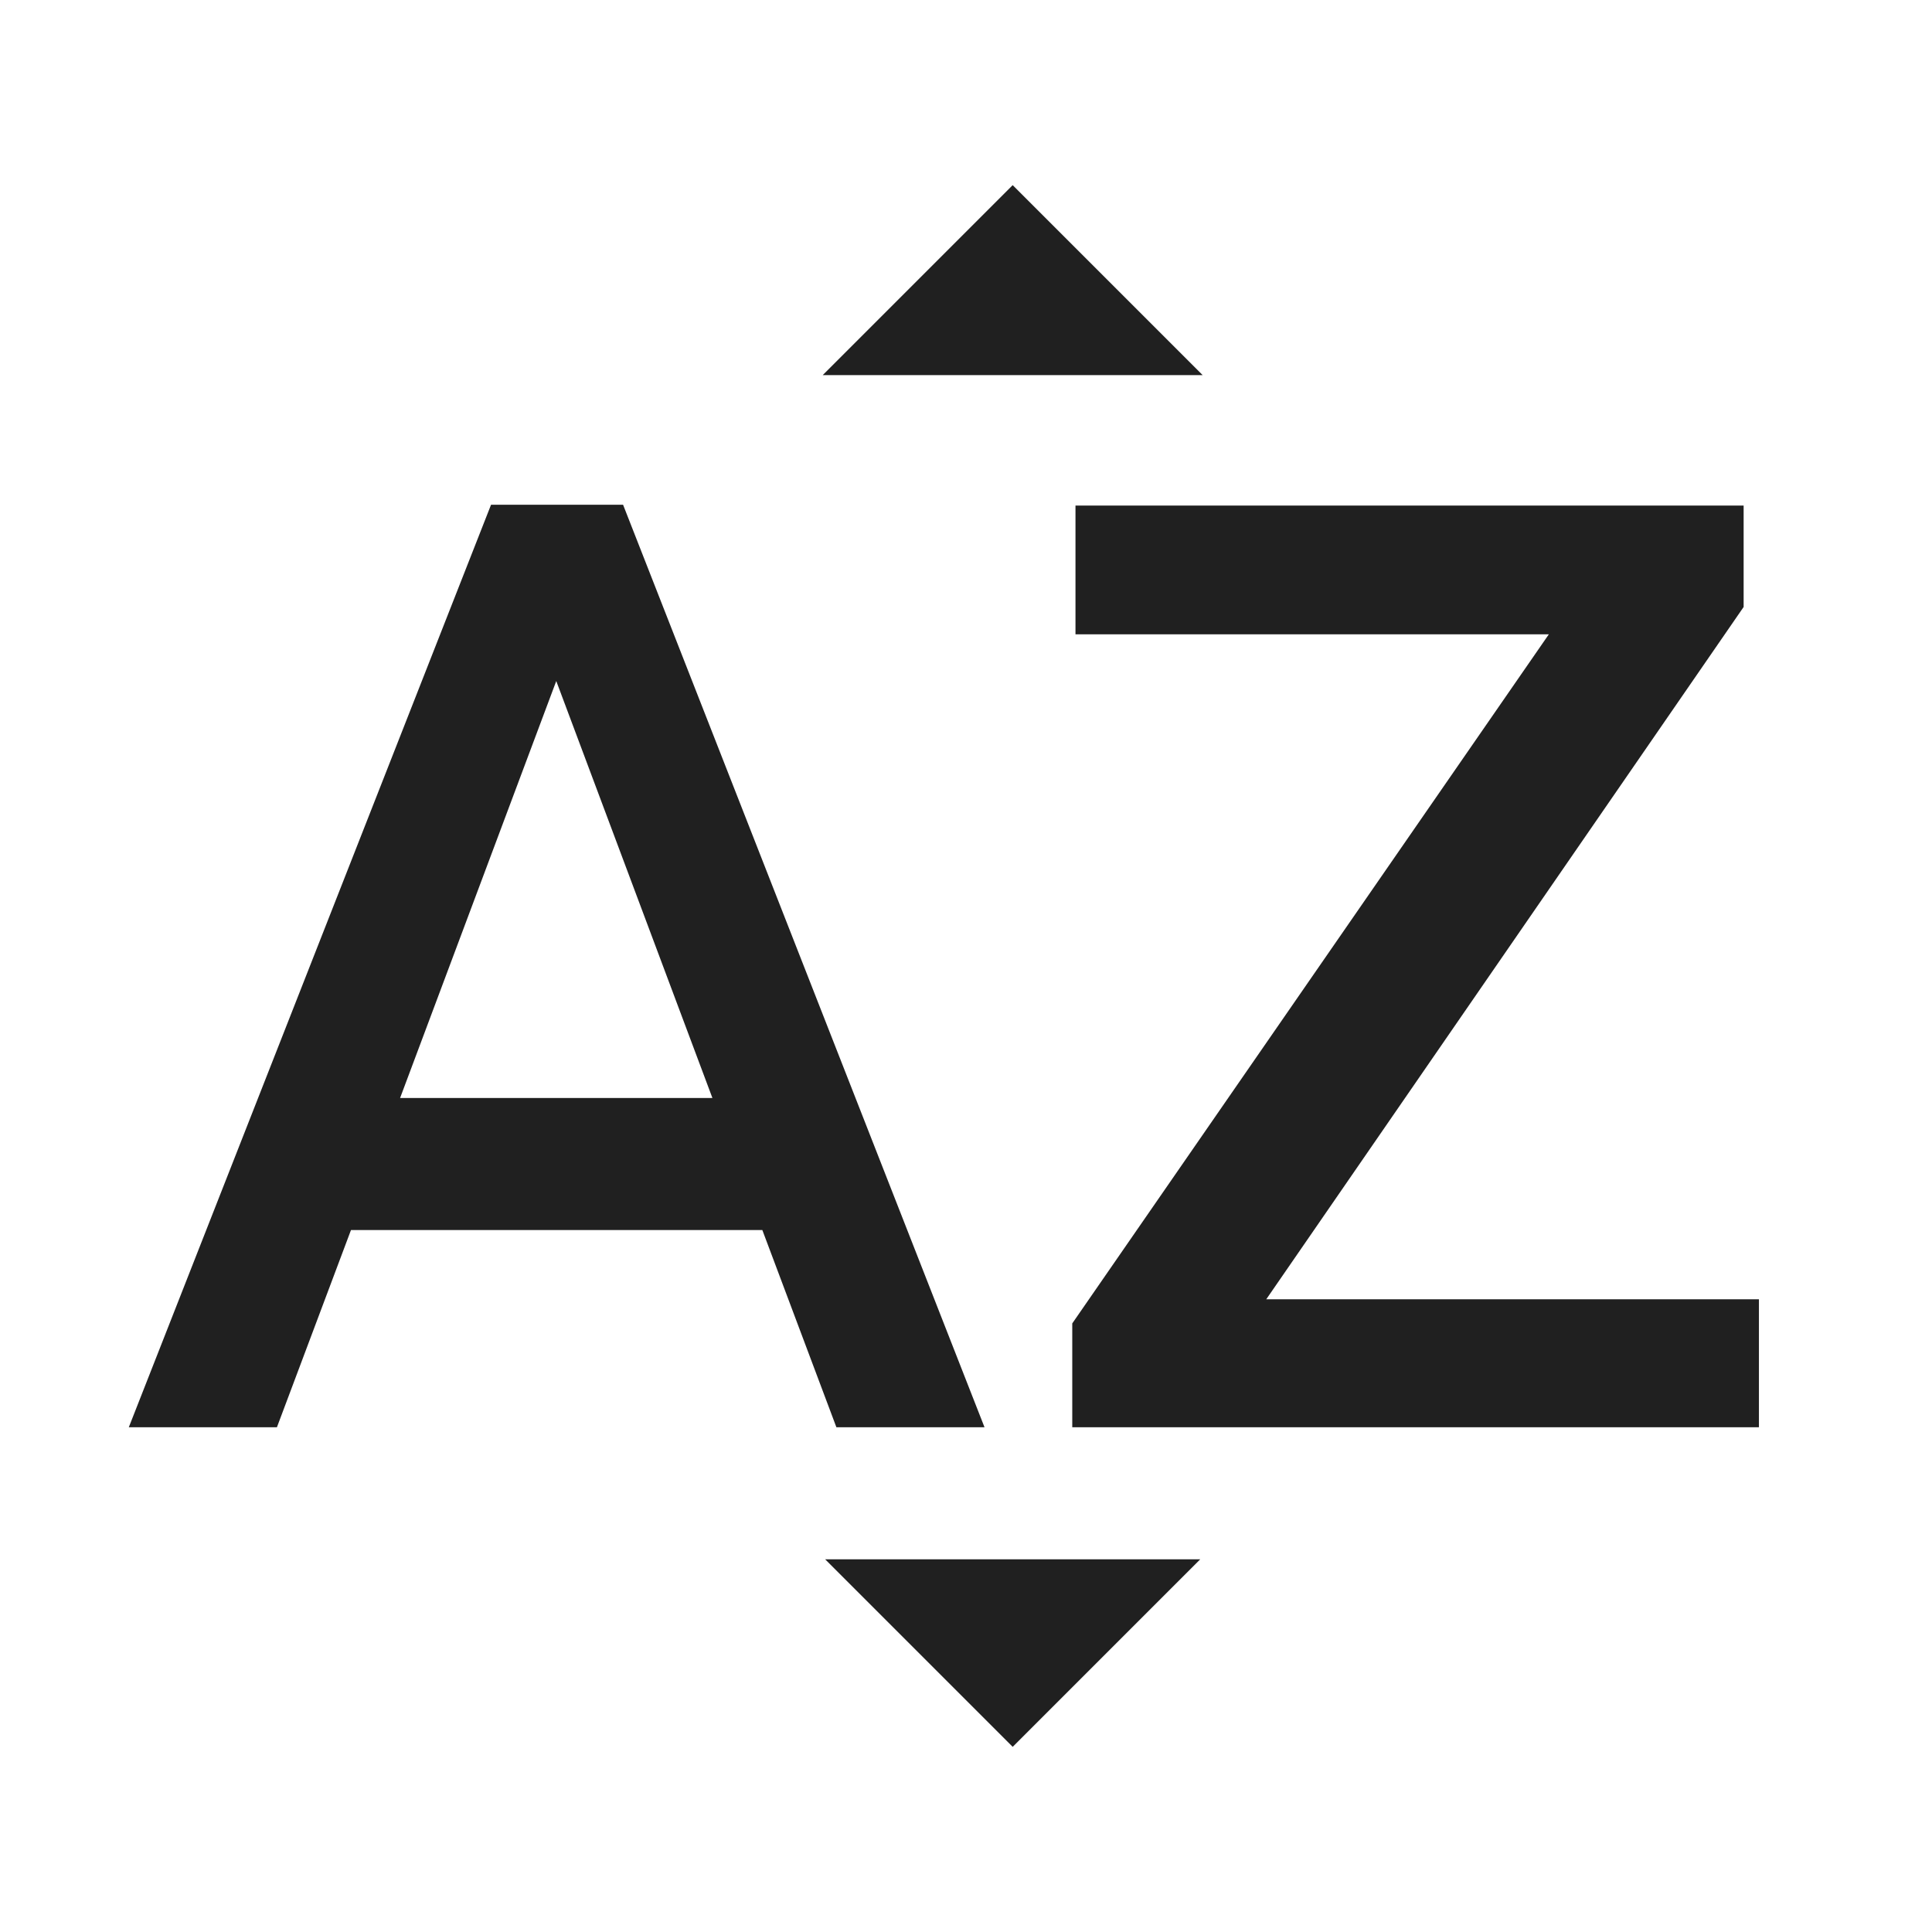
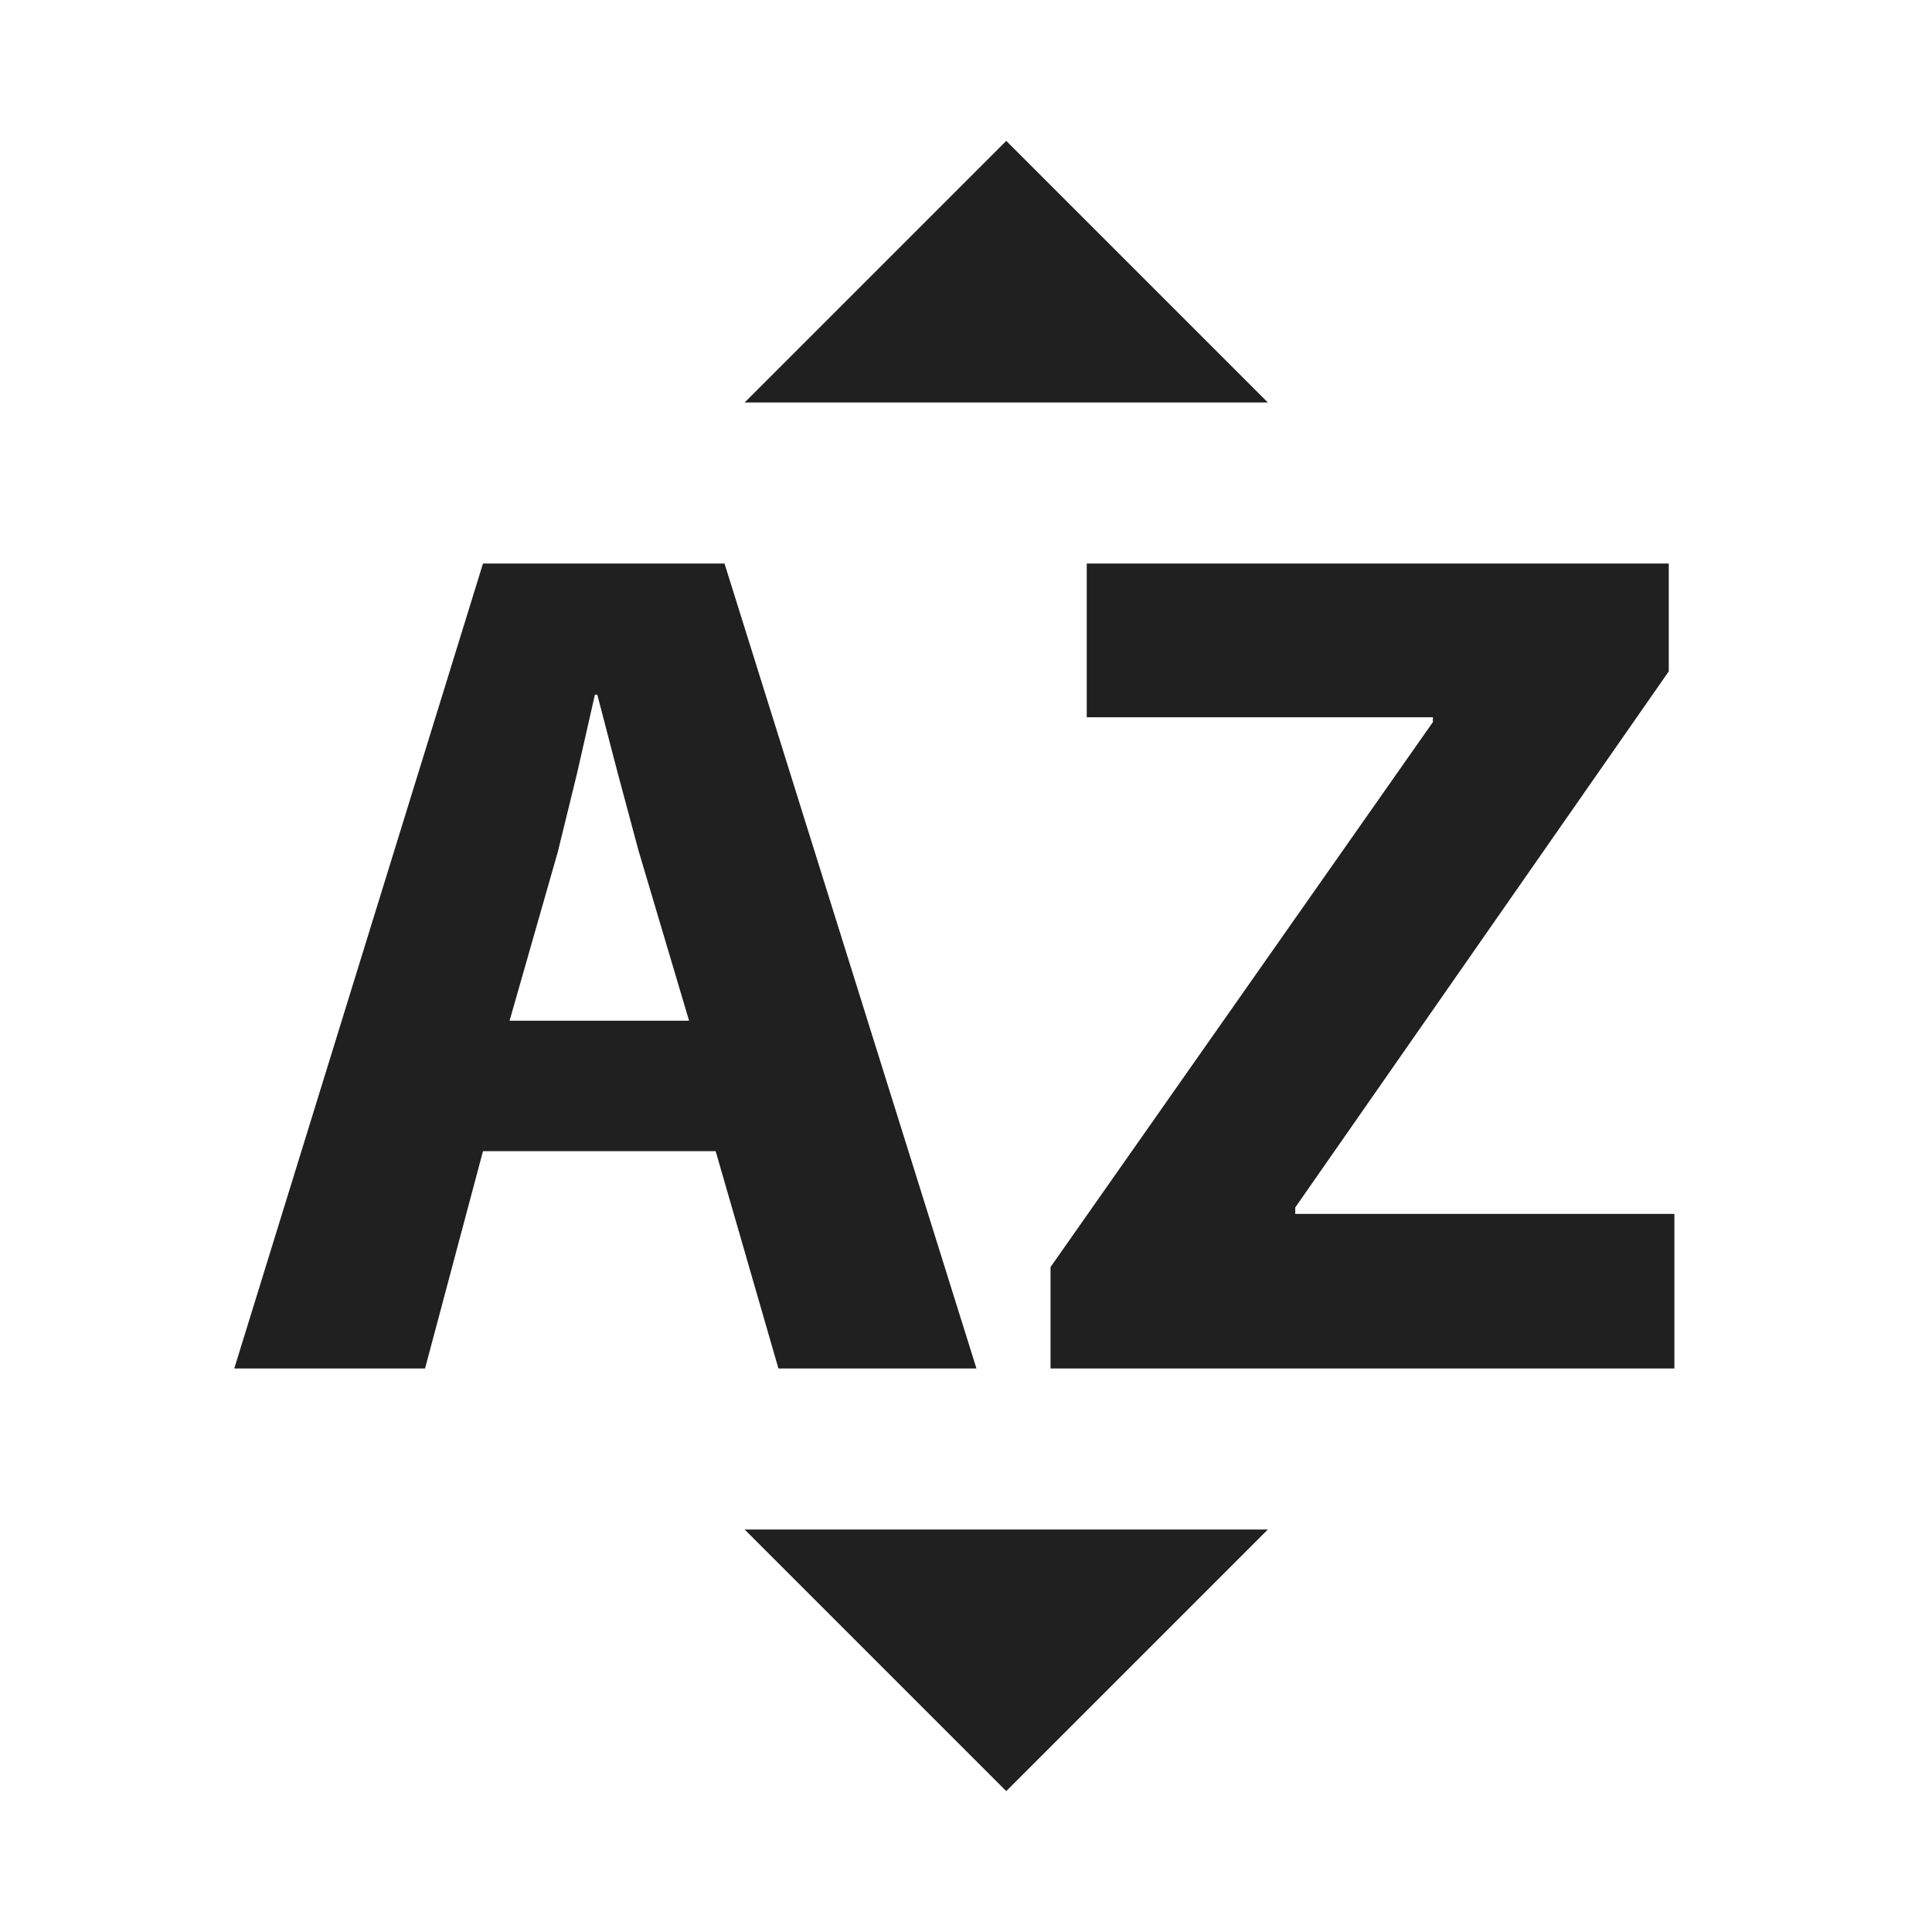
- <svg xmlns="http://www.w3.org/2000/svg" height="24px" viewBox="0 0 24 24" width="24px" fill="#202020">
-   <path d="M0 0h24v24H0V0z" fill="none" />
-   <path d="M14.94 4.66h-4.72l2.36-2.36 2.36 2.36zm-4.69 14.71h4.66l-2.33 2.33-2.33-2.33zM6.1 6.27L1.6 17.73h1.84l.92-2.45h5.11l.92 2.45h1.84L7.74 6.27H6.1zm-1.13 7.37l1.94-5.18 1.94 5.18H4.97zm10.76 2.5h6.12v1.59h-8.53v-1.29l5.92-8.56h-5.88v-1.6h8.3v1.26l-5.93 8.6z" />
+ <svg xmlns="http://www.w3.org/2000/svg" viewBox="0 0 24 24" version="1.1" id="svg1">
+   <defs id="defs1" />
+   <path d="M9.25,5L12.5,1.75L15.75,5H9.25M15.75,19L12.5,22.25L9.25,19H15.75M8.89,14.3H6L5.28,17H2.91L6,7H9L12.13,17H9.67L8.89,14.3M6.33,12.68H8.56L7.93,10.56L7.67,9.59L7.42,8.63H7.39L7.17,9.6L6.93,10.58L6.33,12.68M13.05,17V15.74L17.8,8.97V8.91H13.5V7H20.73V8.34L16.09,15V15.08H20.8V17H13.05Z" id="path1" style="fill:#202020;fill-opacity:1" />
</svg>
